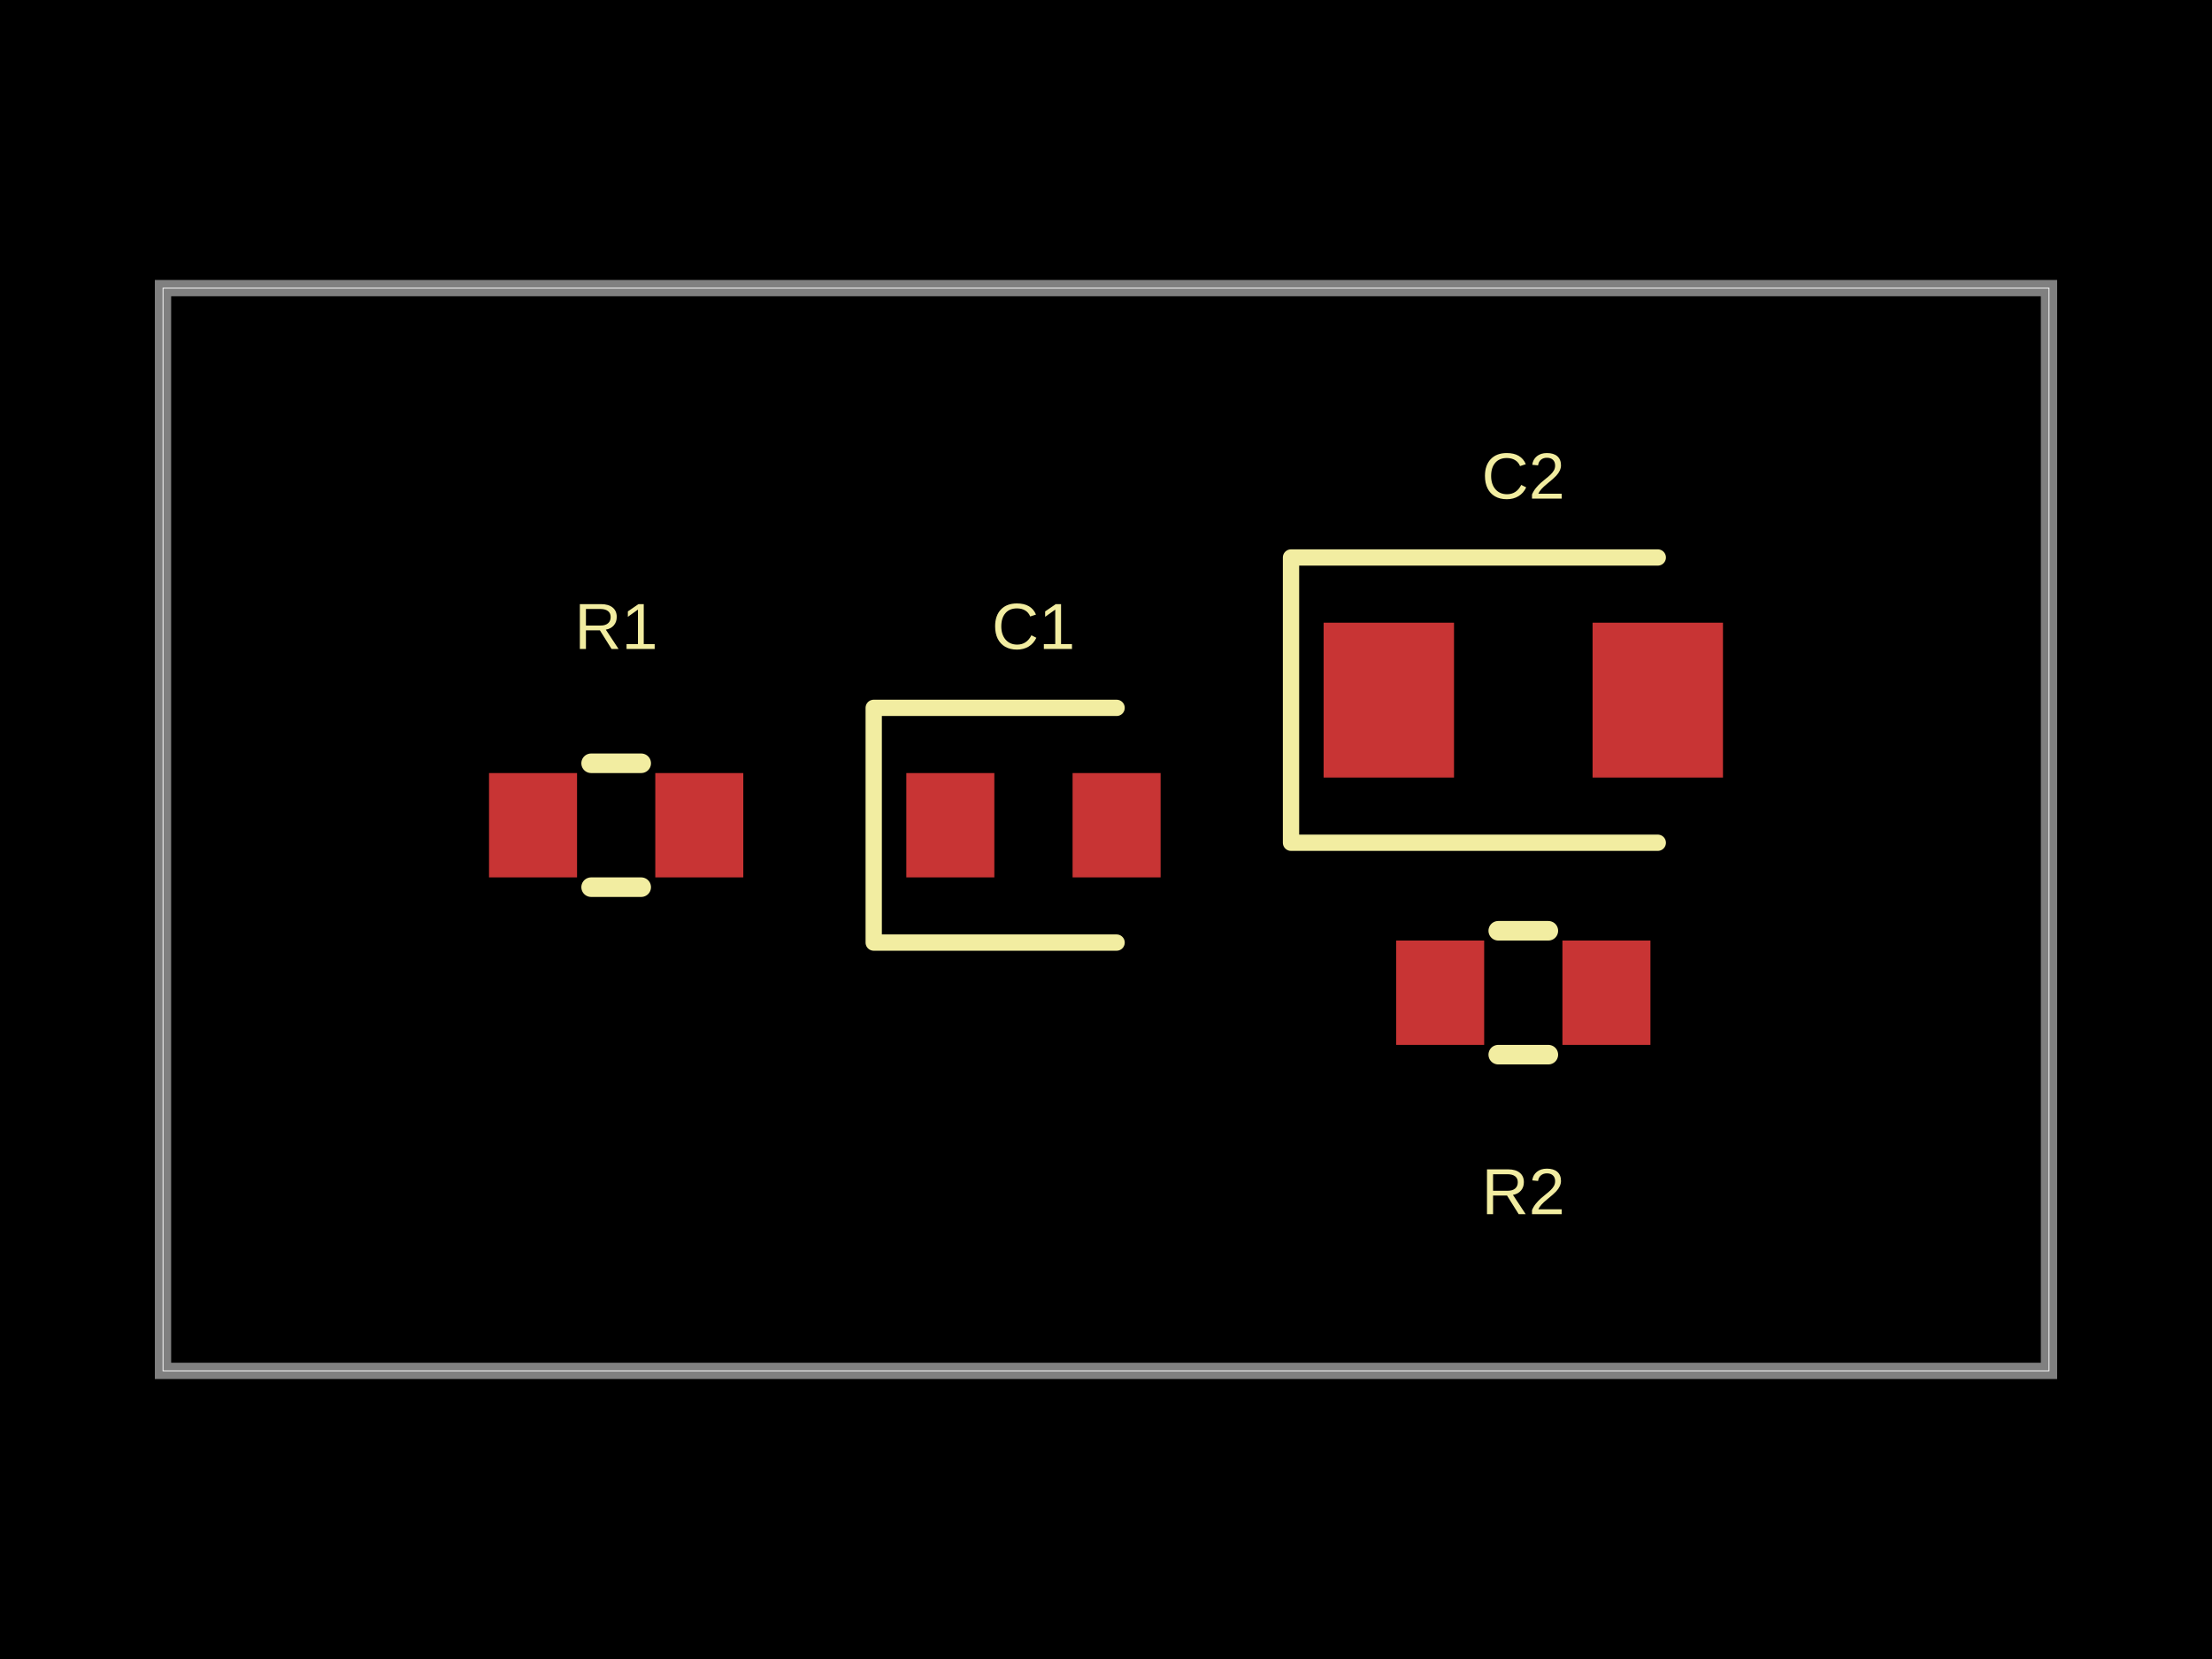
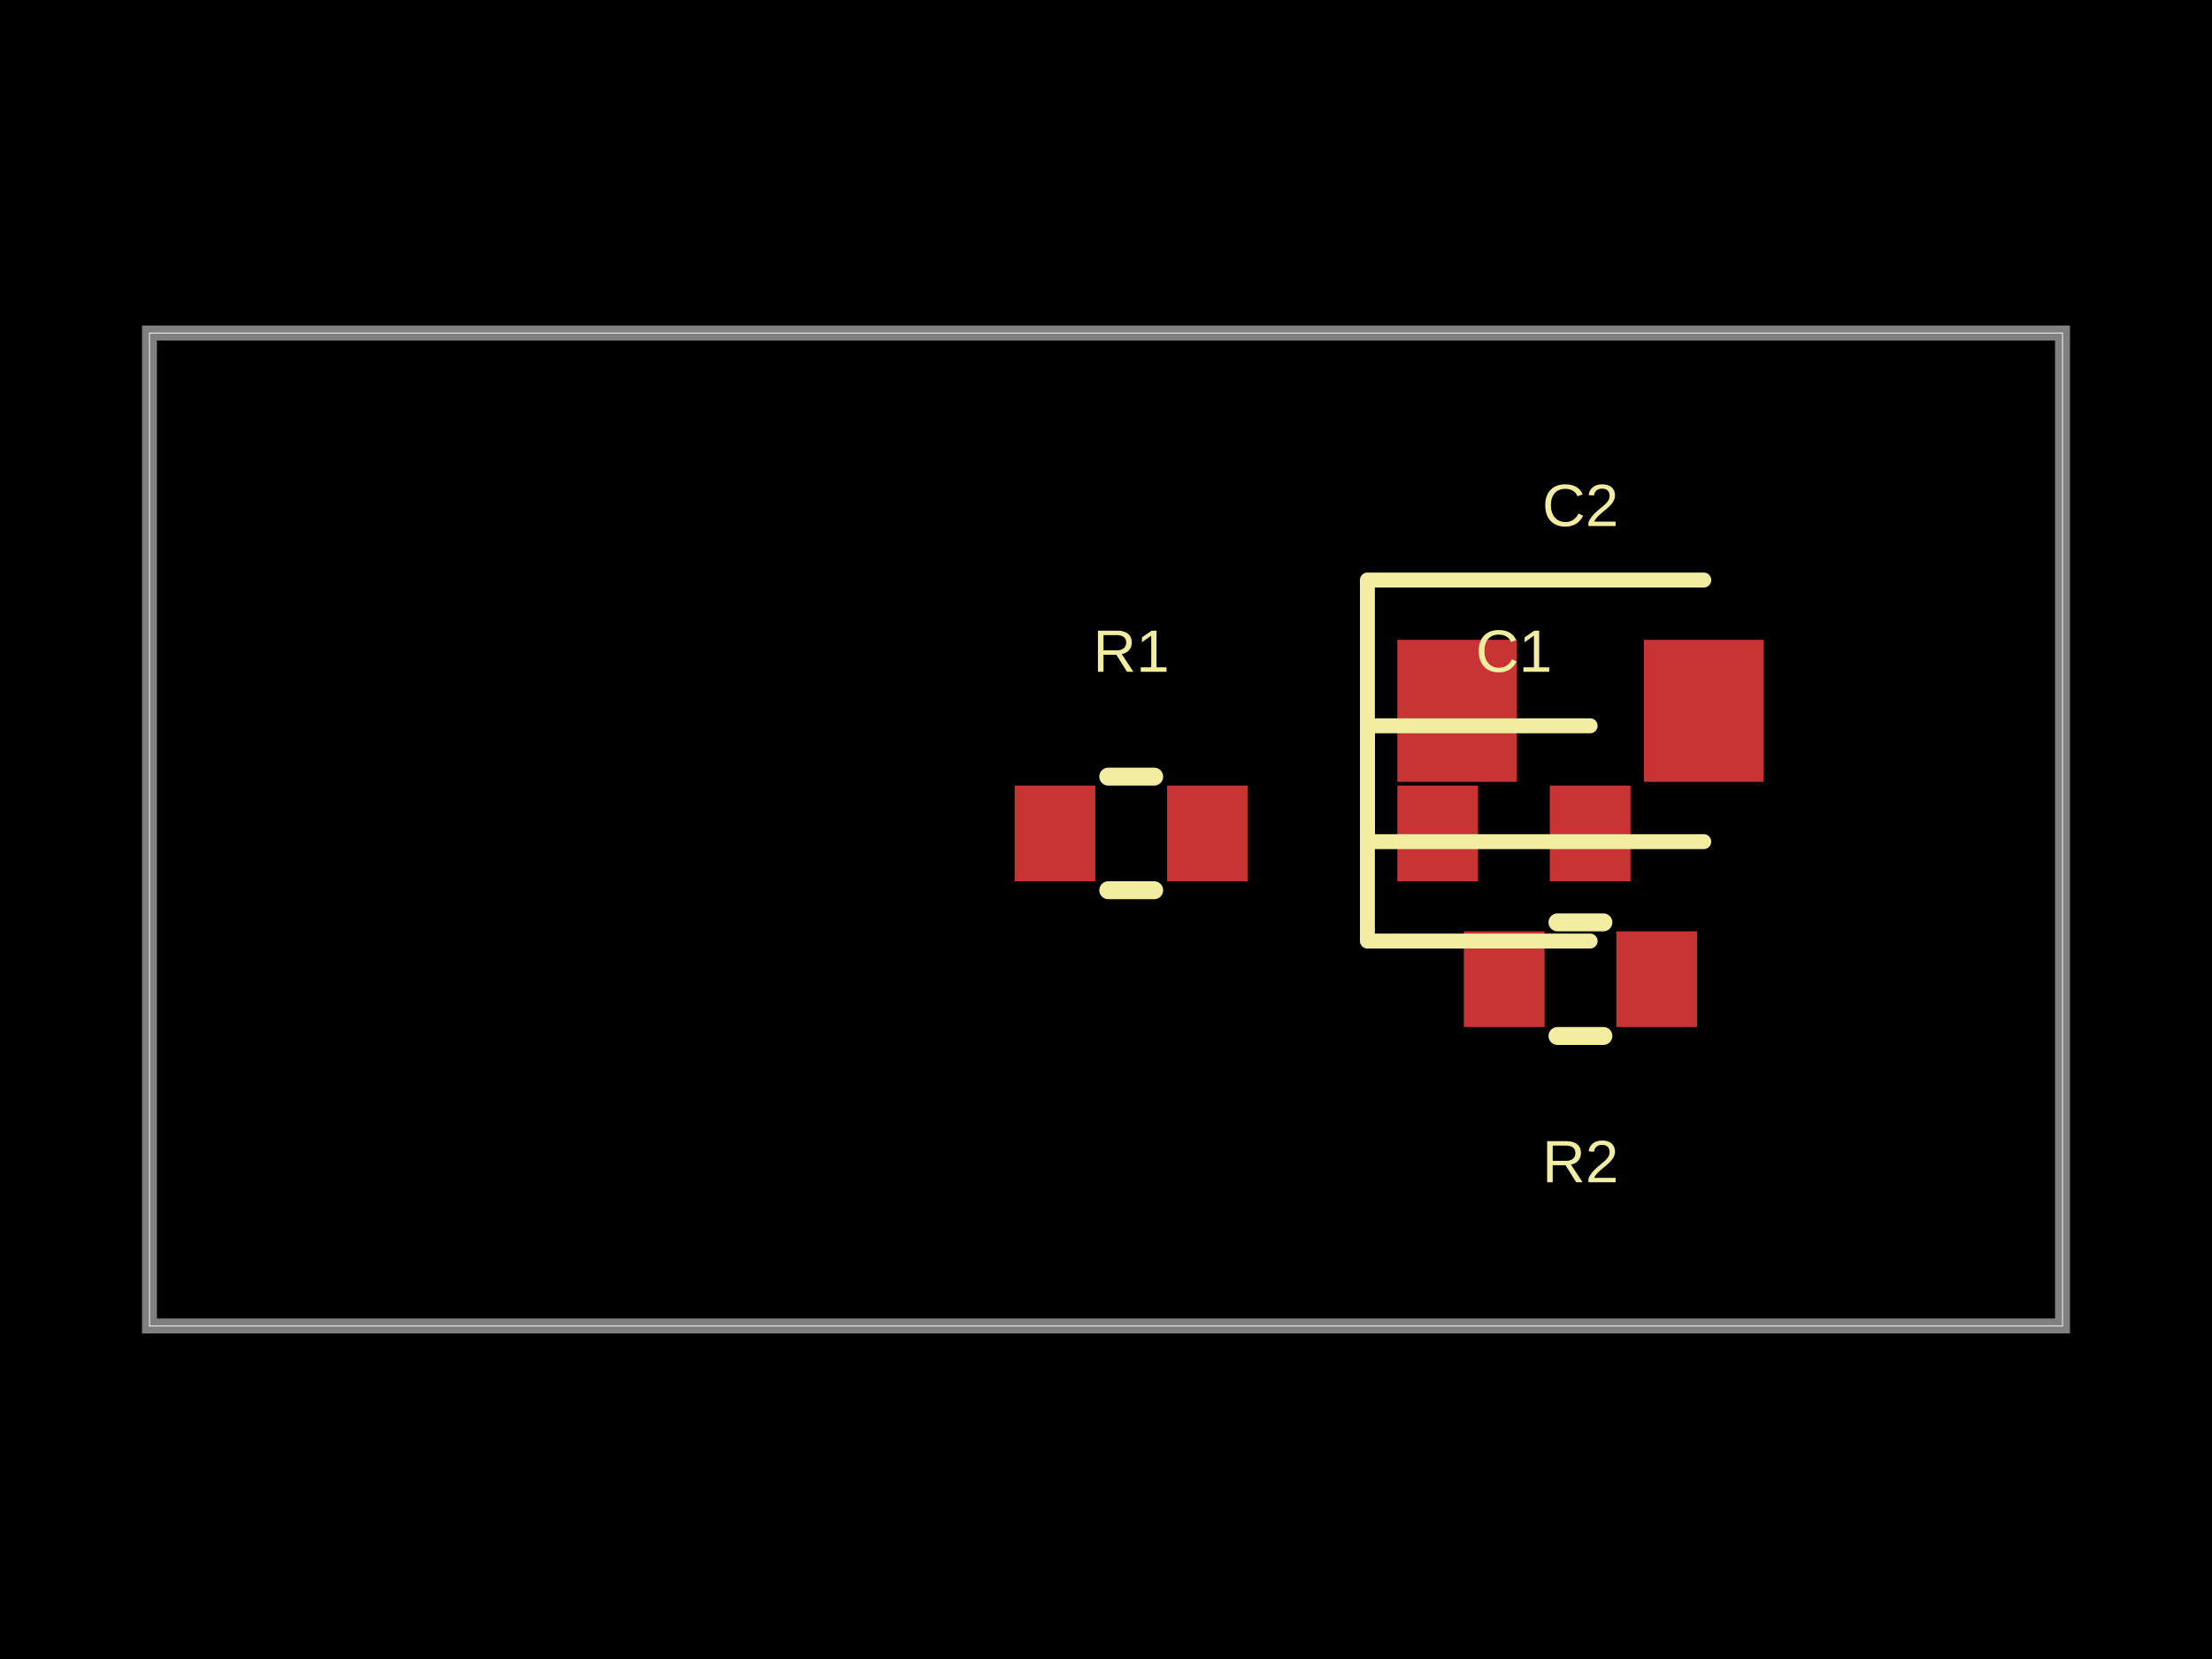
- <svg xmlns="http://www.w3.org/2000/svg" width="800" height="600" data-software-used-string="@tscircuit/core@0.0.1233">
+ <svg xmlns="http://www.w3.org/2000/svg" width="800" height="600" data-software-used-string="@tscircuit/core@0.0.1496">
  <style />
  <rect class="boundary" x="0" y="0" fill="#000" width="800" height="600" data-type="pcb_background" data-pcb-layer="global" />
-   <rect class="pcb-boundary" fill="none" stroke="#fff" stroke-width="0.3" x="58.954" y="104.2" width="682.093" height="391.599" data-type="pcb_boundary" data-pcb-layer="global" />
-   <path class="pcb-board" d="M 58.954 495.8 L 741.046 495.8 L 741.046 104.2 L 58.954 104.2 Z" fill="none" stroke="rgba(255, 255, 255, 0.5)" stroke-width="5.895" data-type="pcb_board" data-pcb-layer="board" />
-   <rect class="pcb-pad" fill="rgb(200, 52, 52)" x="176.861" y="279.587" width="31.835" height="37.73" data-type="pcb_smtpad" data-pcb-layer="top" />
-   <rect class="pcb-pad" fill="rgb(200, 52, 52)" x="236.993" y="279.587" width="31.835" height="37.73" data-type="pcb_smtpad" data-pcb-layer="top" />
-   <rect class="pcb-pad" fill="rgb(200, 52, 52)" x="327.782" y="279.587" width="31.835" height="37.73" data-type="pcb_smtpad" data-pcb-layer="top" />
-   <rect class="pcb-pad" fill="rgb(200, 52, 52)" x="387.915" y="279.587" width="31.835" height="37.73" data-type="pcb_smtpad" data-pcb-layer="top" />
-   <rect class="pcb-pad" fill="rgb(200, 52, 52)" x="504.937" y="340.162" width="31.835" height="37.73" data-type="pcb_smtpad" data-pcb-layer="top" />
-   <rect class="pcb-pad" fill="rgb(200, 52, 52)" x="565.07" y="340.162" width="31.835" height="37.73" data-type="pcb_smtpad" data-pcb-layer="top" />
-   <rect class="pcb-pad" fill="rgb(200, 52, 52)" x="478.703" y="225.203" width="47.163" height="56.006" data-type="pcb_smtpad" data-pcb-layer="top" />
-   <rect class="pcb-pad" fill="rgb(200, 52, 52)" x="575.976" y="225.203" width="47.163" height="56.006" data-type="pcb_smtpad" data-pcb-layer="top" />
-   <path class="pcb-silkscreen pcb-silkscreen-top" d="M 213.787 276.05 L 231.902 276.05" fill="none" stroke="#f2eda1" stroke-width="7.074" stroke-linecap="round" stroke-linejoin="round" data-pcb-component-id="pcb_component_0" data-pcb-silkscreen-path-id="pcb_silkscreen_path_0" data-type="pcb_silkscreen_path" data-pcb-layer="top" />
-   <path class="pcb-silkscreen pcb-silkscreen-top" d="M 213.787 320.855 L 231.902 320.855" fill="none" stroke="#f2eda1" stroke-width="7.074" stroke-linecap="round" stroke-linejoin="round" data-pcb-component-id="pcb_component_0" data-pcb-silkscreen-path-id="pcb_silkscreen_path_1" data-type="pcb_silkscreen_path" data-pcb-layer="top" />
-   <text x="0" y="0" dx="0" dy="0" fill="#f2eda1" font-family="Arial, sans-serif" font-size="23.581" text-anchor="middle" dominant-baseline="central" transform="matrix(1,0,0,1,222.8445,226.5291)" class="pcb-silkscreen-text pcb-silkscreen-top" data-pcb-silkscreen-text-id="pcb_component_0" stroke="none" data-type="pcb_silkscreen_text" data-pcb-layer="top">R1</text>
-   <path class="pcb-silkscreen pcb-silkscreen-top" d="M 403.832 256.006 L 315.991 256.006 L 315.991 340.899 L 403.832 340.899" fill="none" stroke="#f2eda1" stroke-width="5.895" stroke-linecap="round" stroke-linejoin="round" data-pcb-component-id="pcb_component_1" data-pcb-silkscreen-path-id="pcb_silkscreen_path_2" data-type="pcb_silkscreen_path" data-pcb-layer="top" />
-   <text x="0" y="0" dx="0" dy="0" fill="#f2eda1" font-family="Arial, sans-serif" font-size="23.581" text-anchor="middle" dominant-baseline="central" transform="matrix(1,0,0,1,373.7657,226.5291)" class="pcb-silkscreen-text pcb-silkscreen-top" data-pcb-silkscreen-text-id="pcb_component_1" stroke="none" data-type="pcb_silkscreen_text" data-pcb-layer="top">C1</text>
-   <path class="pcb-silkscreen pcb-silkscreen-top" d="M 541.863 336.625 L 559.979 336.625" fill="none" stroke="#f2eda1" stroke-width="7.074" stroke-linecap="round" stroke-linejoin="round" data-pcb-component-id="pcb_component_2" data-pcb-silkscreen-path-id="pcb_silkscreen_path_3" data-type="pcb_silkscreen_path" data-pcb-layer="top" />
-   <path class="pcb-silkscreen pcb-silkscreen-top" d="M 541.863 381.43 L 559.979 381.43" fill="none" stroke="#f2eda1" stroke-width="7.074" stroke-linecap="round" stroke-linejoin="round" data-pcb-component-id="pcb_component_2" data-pcb-silkscreen-path-id="pcb_silkscreen_path_4" data-type="pcb_silkscreen_path" data-pcb-layer="top" />
-   <text x="0" y="0" dx="0" dy="0" fill="#f2eda1" font-family="Arial, sans-serif" font-size="23.581" text-anchor="middle" dominant-baseline="central" transform="matrix(1,0,0,1,550.9211,430.9506)" class="pcb-silkscreen-text pcb-silkscreen-top" data-pcb-silkscreen-text-id="pcb_component_2" stroke="none" data-type="pcb_silkscreen_text" data-pcb-layer="top">R2</text>
-   <path class="pcb-silkscreen pcb-silkscreen-top" d="M 599.558 201.621 L 466.912 201.621 L 466.912 304.79 L 599.558 304.79" fill="none" stroke="#f2eda1" stroke-width="5.895" stroke-linecap="round" stroke-linejoin="round" data-pcb-component-id="pcb_component_3" data-pcb-silkscreen-path-id="pcb_silkscreen_path_5" data-type="pcb_silkscreen_path" data-pcb-layer="top" />
-   <text x="0" y="0" dx="0" dy="0" fill="#f2eda1" font-family="Arial, sans-serif" font-size="23.581" text-anchor="middle" dominant-baseline="central" transform="matrix(1,0,0,1,550.9211,172.1444)" class="pcb-silkscreen-text pcb-silkscreen-top" data-pcb-silkscreen-text-id="pcb_component_3" stroke="none" data-type="pcb_silkscreen_text" data-pcb-layer="top">C2</text>
+   <rect class="pcb-boundary" fill="none" stroke="#fff" stroke-width="0.3" x="54.063" y="120.443" width="691.874" height="359.115" data-type="pcb_boundary" data-pcb-layer="global" />
+   <path class="pcb-board" d="M 54.063 479.557 L 745.937 479.557 L 745.937 120.443 L 54.063 120.443 Z" fill="none" stroke="rgba(255, 255, 255, 0.5)" stroke-width="5.406" data-type="pcb_board" data-pcb-layer="board" />
+   <rect class="pcb-pad" fill="rgb(200, 52, 52)" x="366.954" y="284.119" width="29.194" height="34.6" data-type="pcb_smtpad" data-pcb-layer="top" data-pad-name="R1.pin1" />
+   <rect class="pcb-pad" fill="rgb(200, 52, 52)" x="422.098" y="284.119" width="29.194" height="34.6" data-type="pcb_smtpad" data-pcb-layer="top" data-pad-name="R1.pin2" />
+   <rect class="pcb-pad" fill="rgb(200, 52, 52)" x="505.356" y="284.119" width="29.194" height="34.6" data-type="pcb_smtpad" data-pcb-layer="top" data-pad-name="C1.pin1" />
+   <rect class="pcb-pad" fill="rgb(200, 52, 52)" x="560.5" y="284.119" width="29.194" height="34.6" data-type="pcb_smtpad" data-pcb-layer="top" data-pad-name="C1.pin2" />
+   <rect class="pcb-pad" fill="rgb(200, 52, 52)" x="529.414" y="336.831" width="29.194" height="34.6" data-type="pcb_smtpad" data-pcb-layer="top" data-pad-name="R2.pin1" />
+   <rect class="pcb-pad" fill="rgb(200, 52, 52)" x="584.558" y="336.831" width="29.194" height="34.6" data-type="pcb_smtpad" data-pcb-layer="top" data-pad-name="R2.pin2" />
+   <rect class="pcb-pad" fill="rgb(200, 52, 52)" x="505.356" y="231.407" width="43.251" height="51.36" data-type="pcb_smtpad" data-pcb-layer="top" data-pad-name="C2.pin1" />
+   <rect class="pcb-pad" fill="rgb(200, 52, 52)" x="594.56" y="231.407" width="43.251" height="51.36" data-type="pcb_smtpad" data-pcb-layer="top" data-pad-name="C2.pin2" />
+   <path class="pcb-silkscreen pcb-silkscreen-top" d="M 400.817 280.875 L 417.429 280.875" fill="none" stroke="#f2eda1" stroke-width="6.488" stroke-linecap="round" stroke-linejoin="round" data-pcb-component-id="pcb_component_0" data-pcb-silkscreen-path-id="pcb_silkscreen_path_0" data-type="pcb_silkscreen_path" data-pcb-layer="top" />
+   <path class="pcb-silkscreen pcb-silkscreen-top" d="M 400.817 321.963 L 417.429 321.963" fill="none" stroke="#f2eda1" stroke-width="6.488" stroke-linecap="round" stroke-linejoin="round" data-pcb-component-id="pcb_component_0" data-pcb-silkscreen-path-id="pcb_silkscreen_path_1" data-type="pcb_silkscreen_path" data-pcb-layer="top" />
+   <text x="0" y="0" dx="0" dy="0" fill="#f2eda1" font-family="Arial, sans-serif" font-size="21.625" text-anchor="middle" dominant-baseline="central" transform="matrix(1,0,0,1,409.1232,235.4621)" class="pcb-silkscreen-text pcb-silkscreen-top" data-pcb-silkscreen-text-id="pcb_silkscreen_text_0" stroke="none" data-type="pcb_silkscreen_text" data-pcb-layer="top">R1</text>
+   <path class="pcb-silkscreen pcb-silkscreen-top" d="M 575.097 262.494 L 494.543 262.494 L 494.543 340.345 L 575.097 340.345" fill="none" stroke="#f2eda1" stroke-width="5.406" stroke-linecap="round" stroke-linejoin="round" data-pcb-component-id="pcb_component_1" data-pcb-silkscreen-path-id="pcb_silkscreen_path_2" data-type="pcb_silkscreen_path" data-pcb-layer="top" />
+   <text x="0" y="0" dx="0" dy="0" fill="#f2eda1" font-family="Arial, sans-serif" font-size="21.625" text-anchor="middle" dominant-baseline="central" transform="matrix(1,0,0,1,547.5249,235.4621)" class="pcb-silkscreen-text pcb-silkscreen-top" data-pcb-silkscreen-text-id="pcb_silkscreen_text_1" stroke="none" data-type="pcb_silkscreen_text" data-pcb-layer="top">C1</text>
+   <path class="pcb-silkscreen pcb-silkscreen-top" d="M 563.277 333.587 L 579.889 333.587" fill="none" stroke="#f2eda1" stroke-width="6.488" stroke-linecap="round" stroke-linejoin="round" data-pcb-component-id="pcb_component_2" data-pcb-silkscreen-path-id="pcb_silkscreen_path_3" data-type="pcb_silkscreen_path" data-pcb-layer="top" />
+   <path class="pcb-silkscreen pcb-silkscreen-top" d="M 563.277 374.675 L 579.889 374.675" fill="none" stroke="#f2eda1" stroke-width="6.488" stroke-linecap="round" stroke-linejoin="round" data-pcb-component-id="pcb_component_2" data-pcb-silkscreen-path-id="pcb_silkscreen_path_4" data-type="pcb_silkscreen_path" data-pcb-layer="top" />
+   <text x="0" y="0" dx="0" dy="0" fill="#f2eda1" font-family="Arial, sans-serif" font-size="21.625" text-anchor="middle" dominant-baseline="central" transform="matrix(1,0,0,1,571.583,420.0879)" class="pcb-silkscreen-text pcb-silkscreen-top" data-pcb-silkscreen-text-id="pcb_silkscreen_text_2" stroke="none" data-type="pcb_silkscreen_text" data-pcb-layer="top">R2</text>
+   <path class="pcb-silkscreen pcb-silkscreen-top" d="M 616.185 209.782 L 494.543 209.782 L 494.543 304.393 L 616.185 304.393" fill="none" stroke="#f2eda1" stroke-width="5.406" stroke-linecap="round" stroke-linejoin="round" data-pcb-component-id="pcb_component_3" data-pcb-silkscreen-path-id="pcb_silkscreen_path_5" data-type="pcb_silkscreen_path" data-pcb-layer="top" />
+   <text x="0" y="0" dx="0" dy="0" fill="#f2eda1" font-family="Arial, sans-serif" font-size="21.625" text-anchor="middle" dominant-baseline="central" transform="matrix(1,0,0,1,571.583,182.7505)" class="pcb-silkscreen-text pcb-silkscreen-top" data-pcb-silkscreen-text-id="pcb_silkscreen_text_3" stroke="none" data-type="pcb_silkscreen_text" data-pcb-layer="top">C2</text>
</svg>
